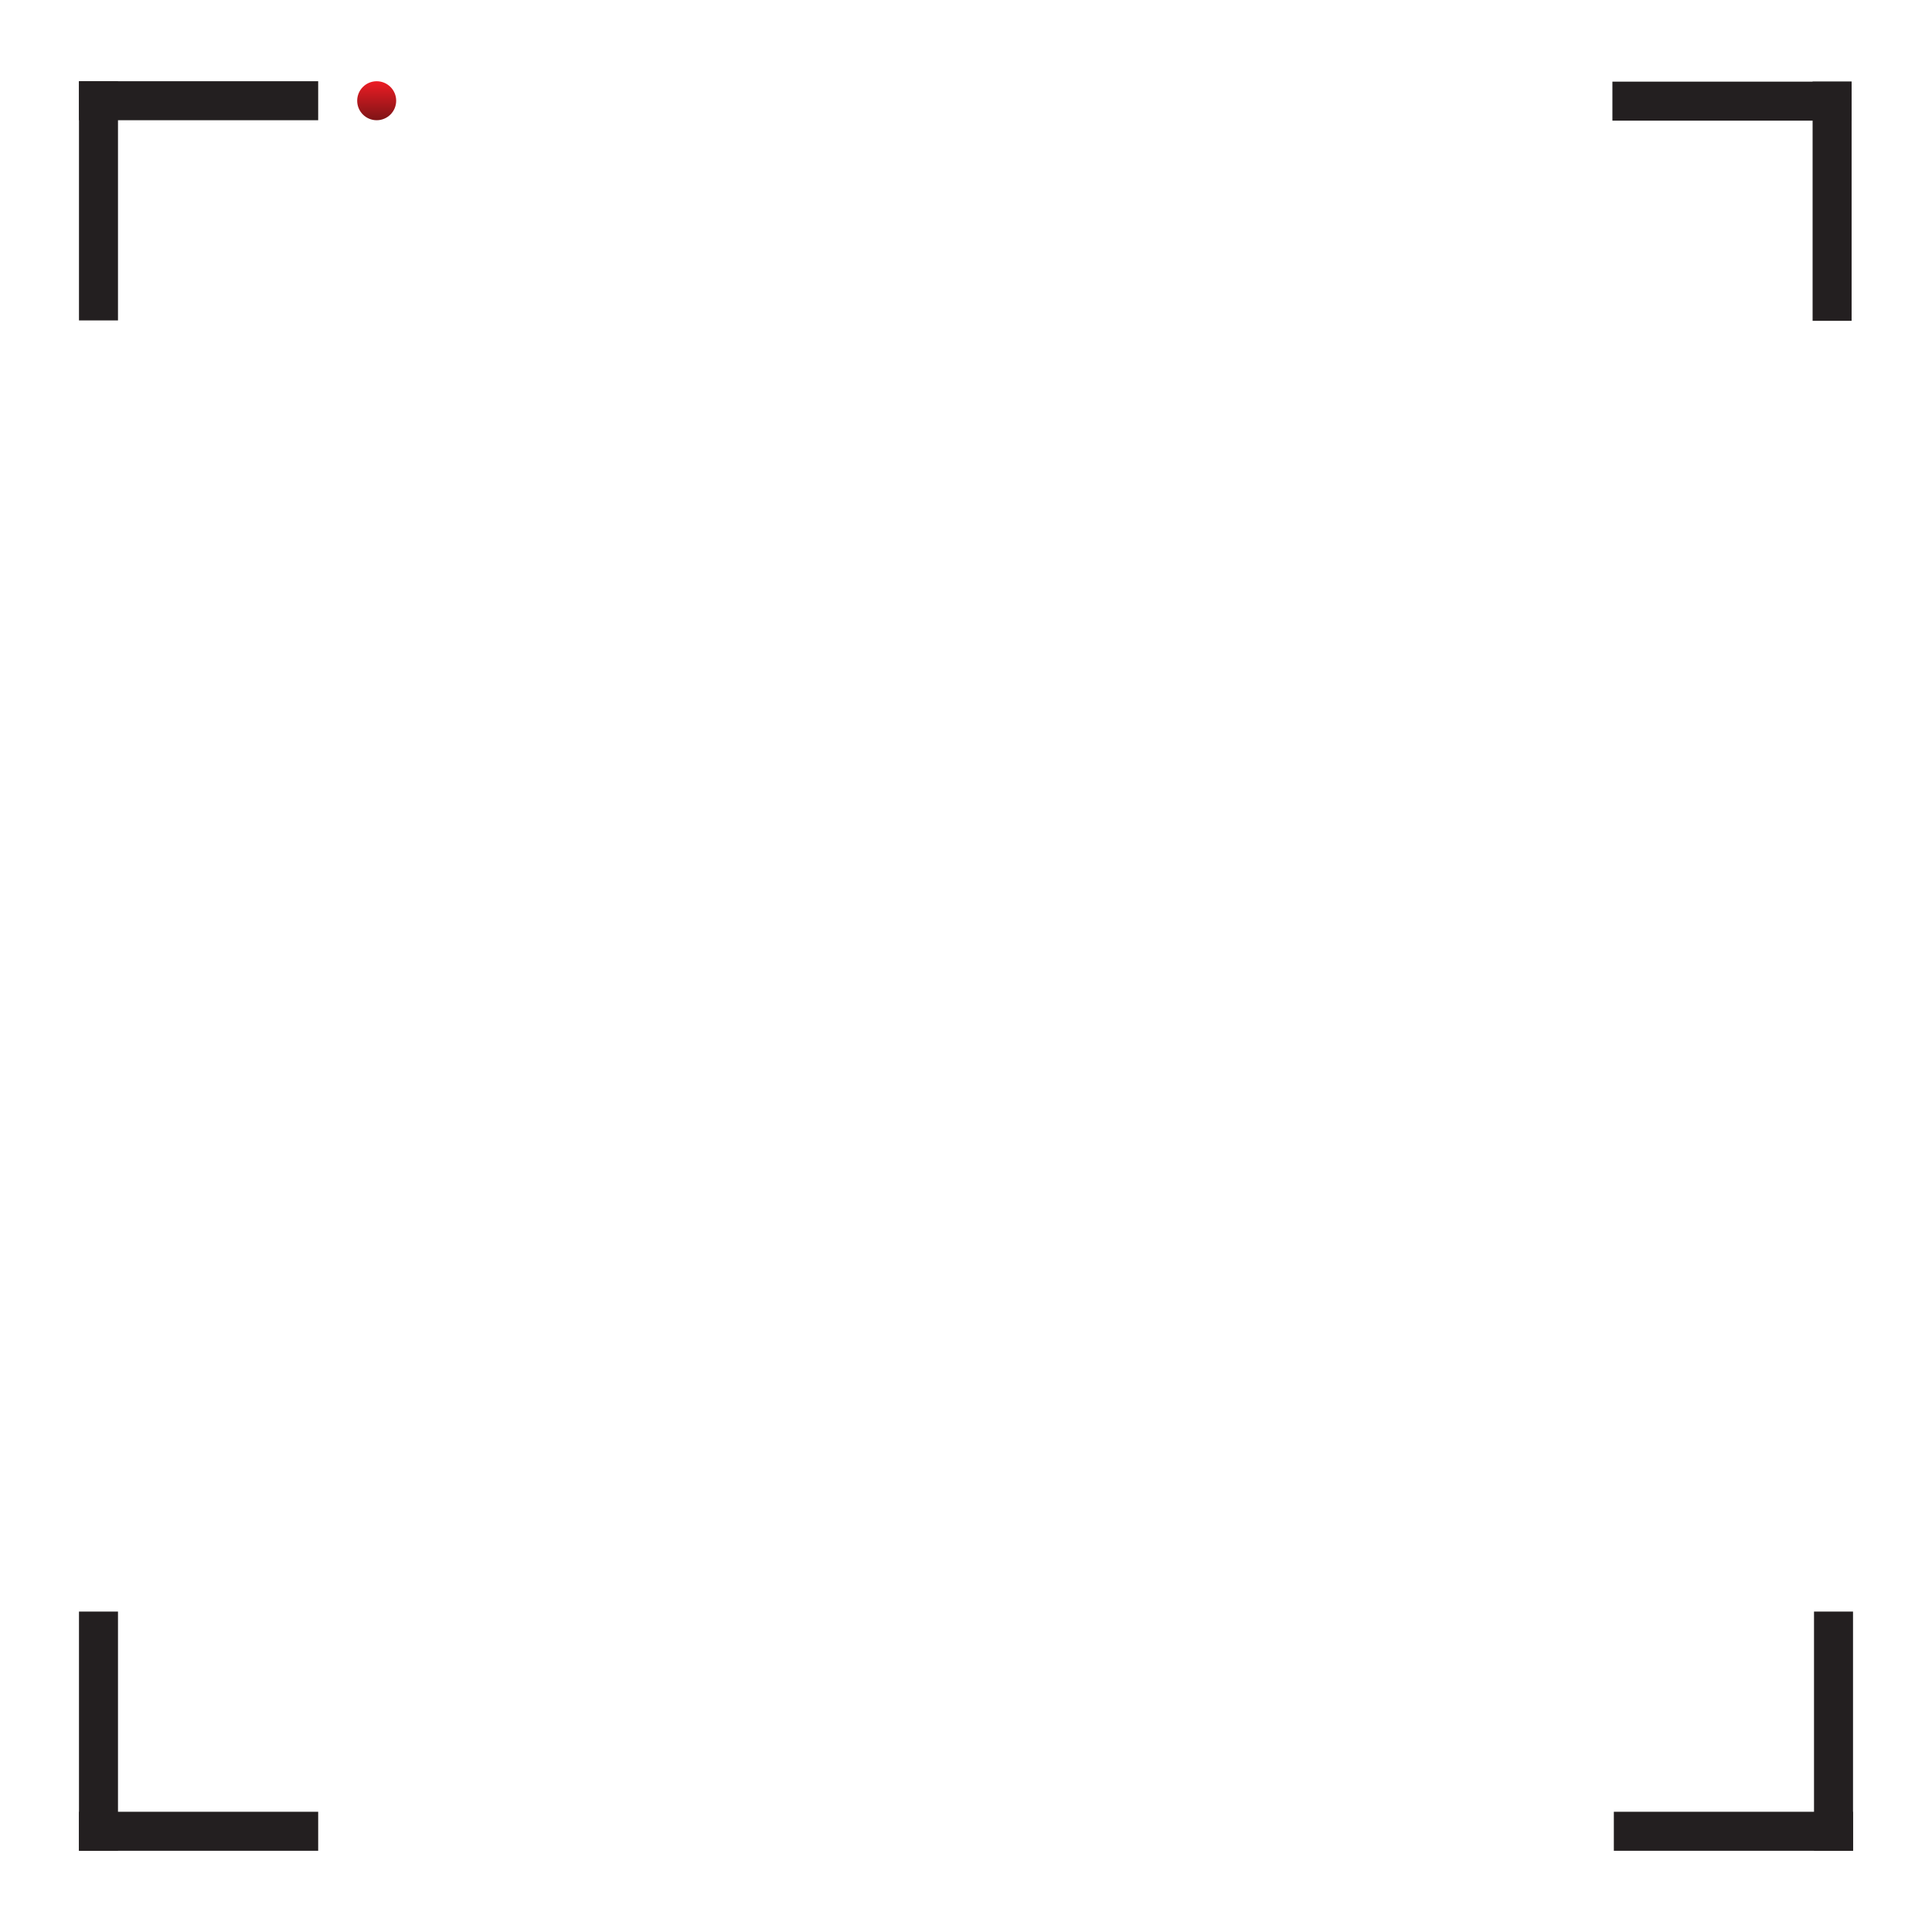
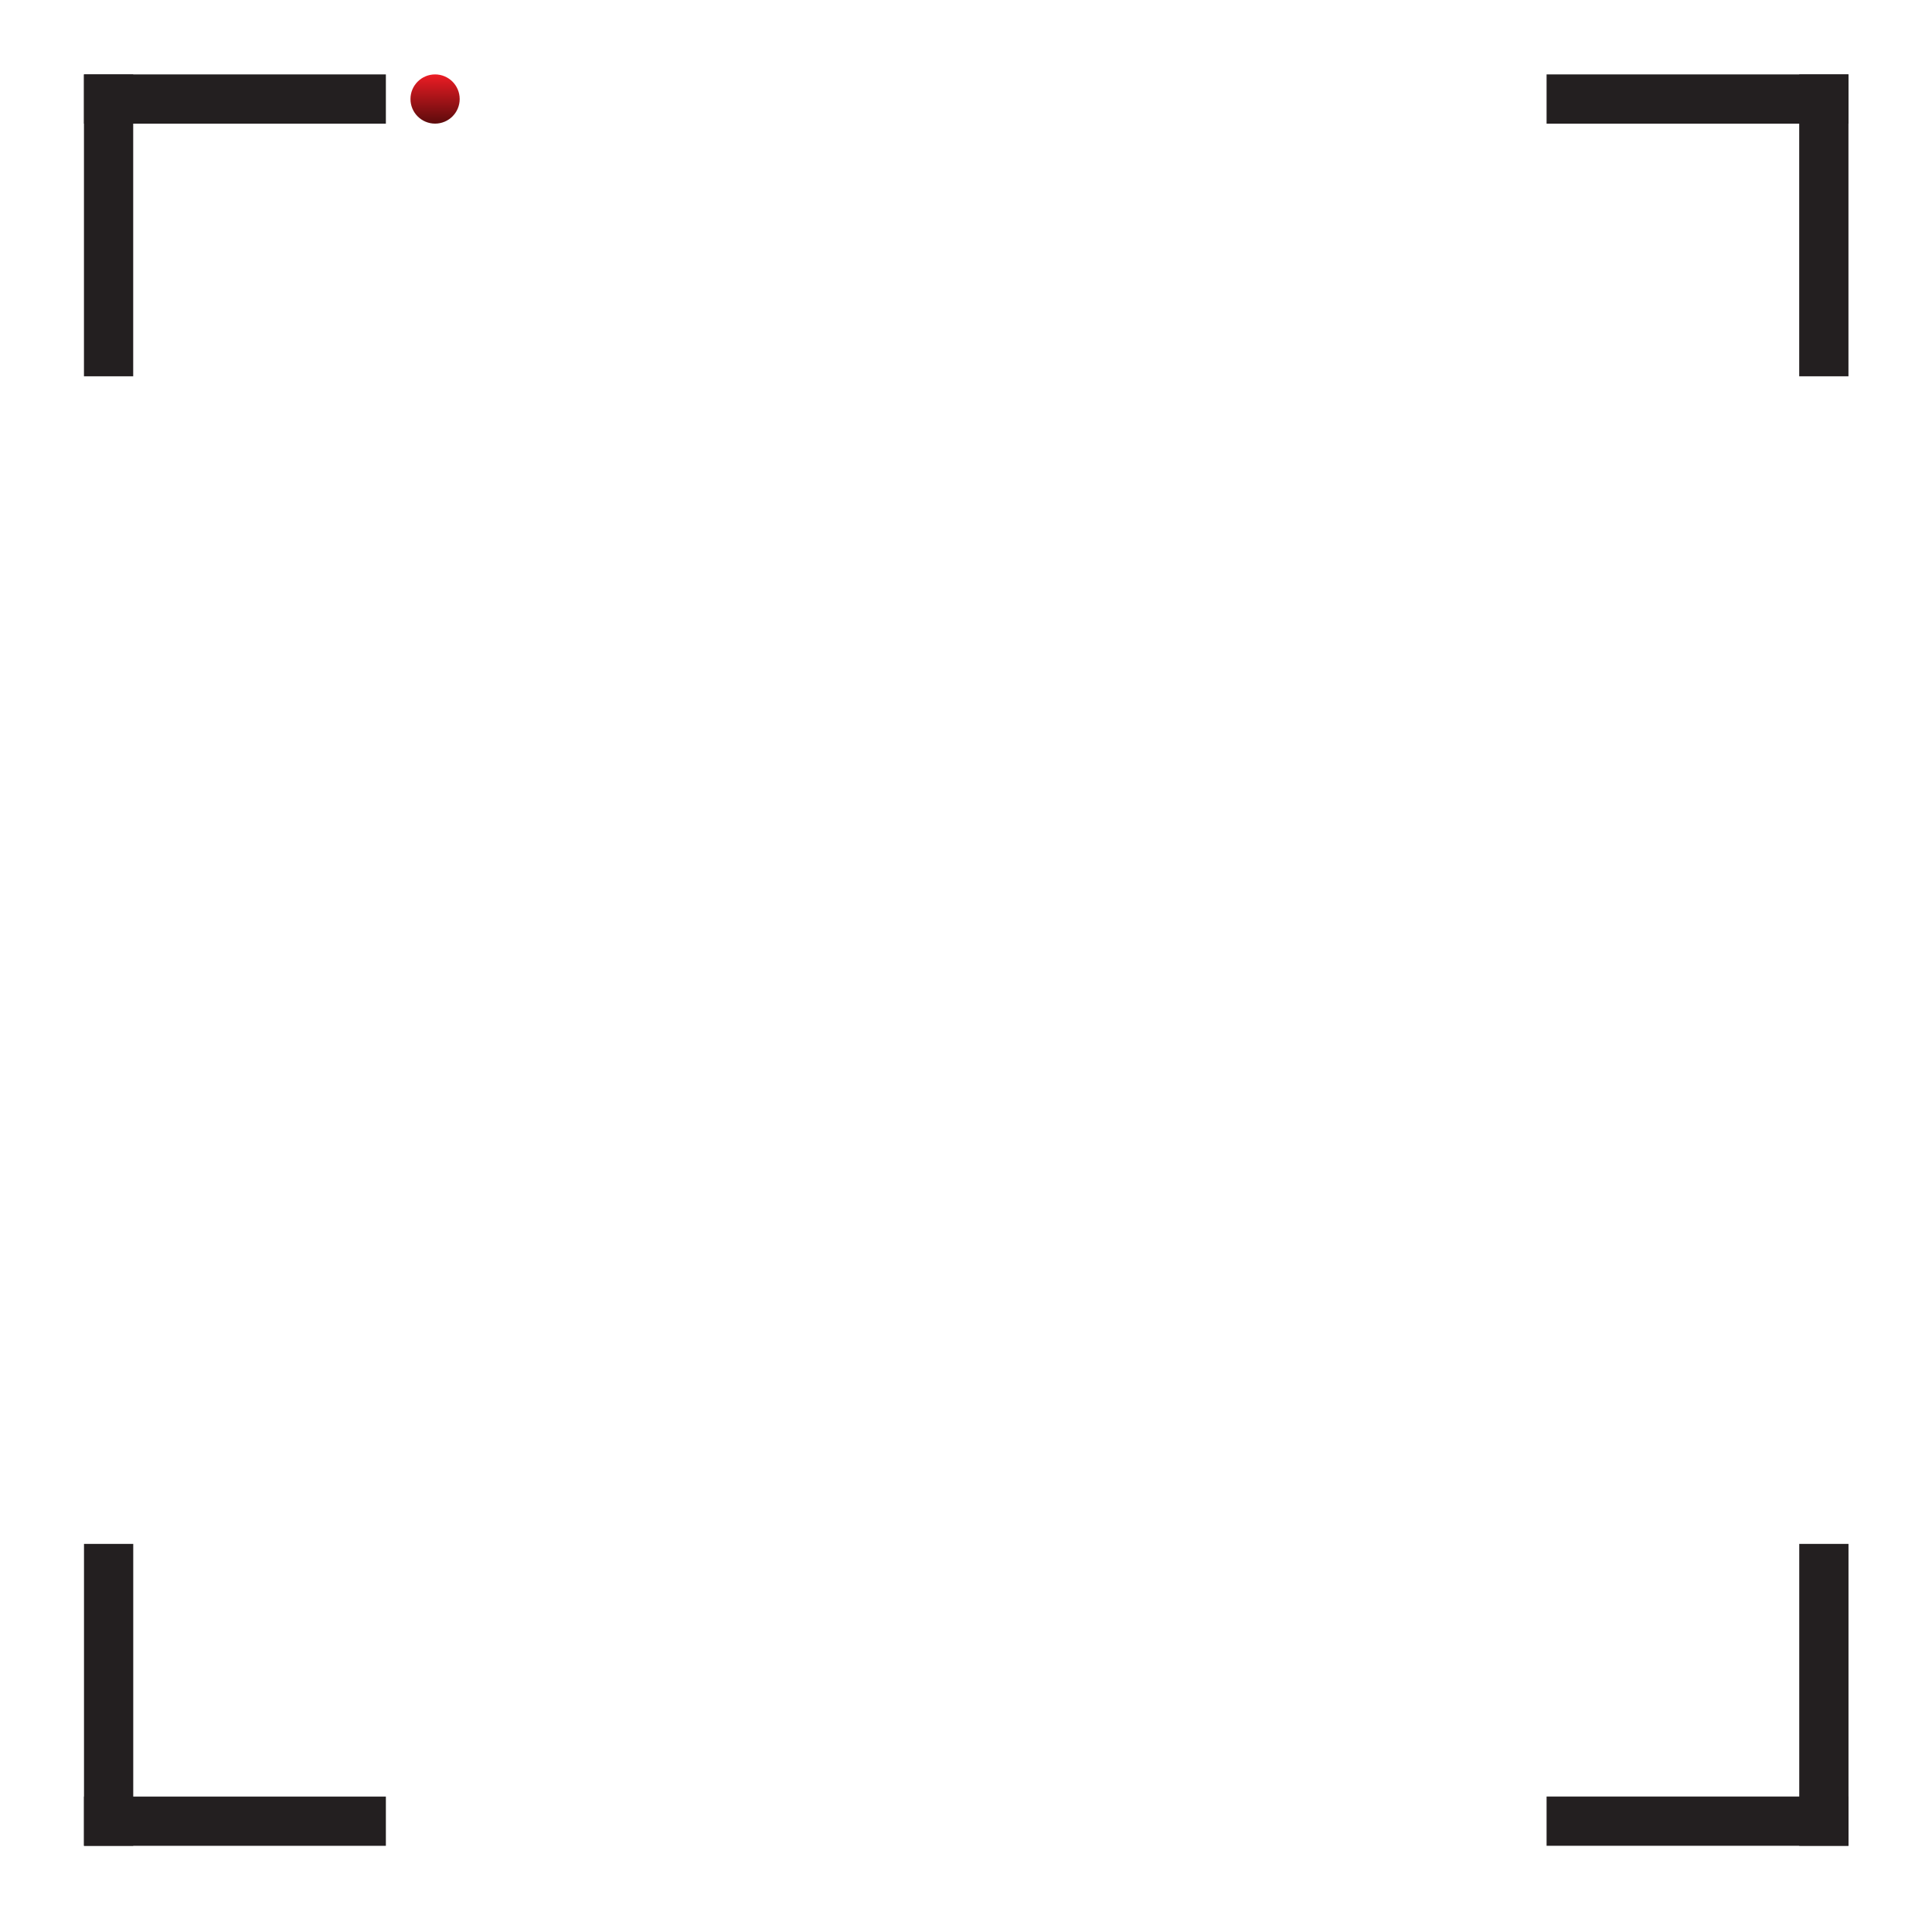
- <svg xmlns="http://www.w3.org/2000/svg" id="Layer_1" data-name="Layer 1" viewBox="0 0 1000 1000">
+ <svg xmlns="http://www.w3.org/2000/svg" id="Layer_1" data-name="Layer 1" viewBox="0 0 512 512">
  <defs>
    <style>.cls-1{fill:#231f20;}.cls-2{fill:url(#linear-gradient);}</style>
-     <linearGradient id="linear-gradient" x1="194.97" y1="42.04" x2="194.97" y2="62.23" gradientUnits="userSpaceOnUse">
+     <linearGradient id="linear-gradient" x1="115.3" y1="19.72" x2="115.3" y2="32.77" gradientUnits="userSpaceOnUse">
      <stop offset="0" stop-color="#ed1c24" />
-       <stop offset="1" stop-color="#7e1416" />
+       <stop offset="1" stop-color="#5c0b0c" />
    </linearGradient>
  </defs>
-   <rect class="cls-1" x="40.88" y="42.04" width="123.81" height="20.19" />
-   <rect class="cls-1" x="-10.93" y="93.85" width="123.81" height="20.19" transform="translate(154.92 52.97) rotate(90)" />
-   <circle class="cls-2" cx="194.97" cy="52.14" r="10.09" />
-   <rect class="cls-1" x="-10.93" y="885.96" width="123.81" height="20.19" transform="translate(-845.08 947.03) rotate(-90)" />
-   <rect class="cls-1" x="40.88" y="937.77" width="123.81" height="20.19" />
-   <rect class="cls-1" x="835.31" y="937.77" width="123.81" height="20.19" transform="translate(1794.44 1895.73) rotate(180)" />
-   <rect class="cls-1" x="887.12" y="885.96" width="123.81" height="20.19" transform="translate(52.97 1845.08) rotate(-90)" />
-   <rect class="cls-1" x="886.39" y="94.06" width="123.81" height="20.19" transform="translate(1052.45 -844.14) rotate(90)" />
-   <rect class="cls-1" x="834.58" y="42.25" width="123.81" height="20.19" transform="translate(1792.97 104.7) rotate(180)" />
+   <rect class="cls-1" x="22.26" y="19.72" width="80" height="13.05" />
+   <rect class="cls-1" x="-11.22" y="53.2" width="80" height="13.05" transform="translate(88.5 30.94) rotate(90)" />
+   <rect class="cls-1" x="443.34" y="53.2" width="80" height="13.05" transform="translate(543.06 -423.62) rotate(90)" />
+   <rect class="cls-1" x="409.86" y="19.72" width="80" height="13.05" transform="translate(899.72 52.49) rotate(180)" />
+   <rect class="cls-1" x="409.86" y="476.11" width="80" height="13.05" transform="translate(899.72 965.26) rotate(180)" />
+   <rect class="cls-1" x="443.34" y="442.63" width="80" height="13.05" transform="translate(34.19 932.49) rotate(-90)" />
+   <rect class="cls-1" x="-11.22" y="442.63" width="80" height="13.05" transform="translate(-420.37 477.93) rotate(-90)" />
+   <rect class="cls-1" x="22.26" y="476.11" width="80" height="13.05" />
+   <circle class="cls-2" cx="115.3" cy="26.24" r="6.52" />
</svg>
